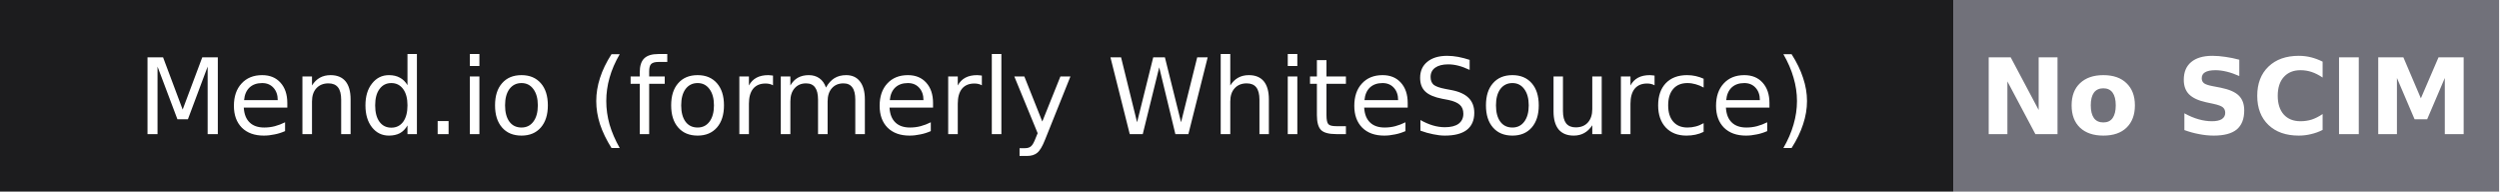
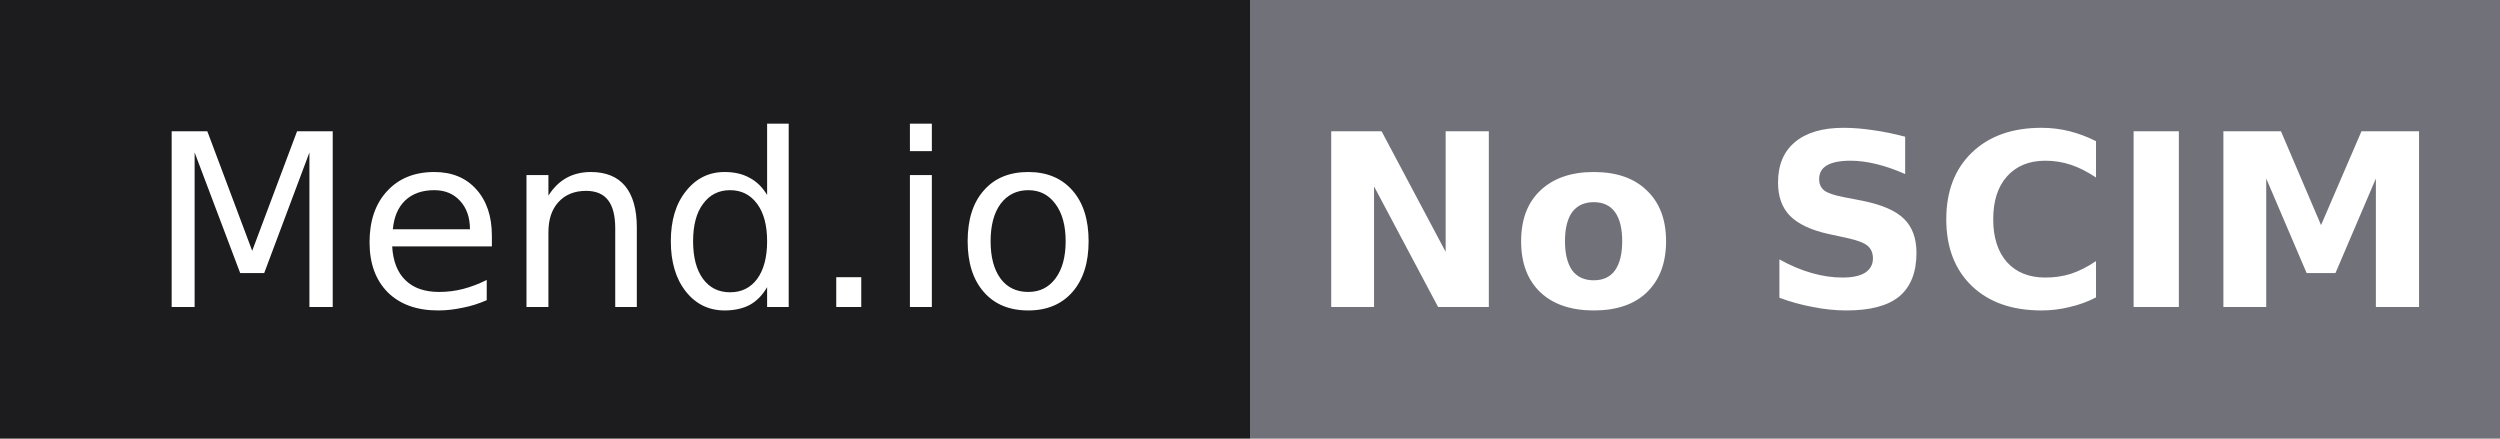
- <svg xmlns="http://www.w3.org/2000/svg" width="261" height="20" role="img" aria-label="Mend.io (formerly WhiteSource): No SCIM">
-   <rect width="204" height="20" fill="#1c1c1e" />
-   <rect x="204" width="57" height="20" fill="#71717a" />
+ <svg xmlns="http://www.w3.org/2000/svg" width="114" height="20" role="img" aria-label="Mend.io: No SCIM">
+   <rect width="57" height="20" fill="#1c1c1e" />
+   <rect x="57" width="57" height="20" fill="#71717a" />
  <g fill="#fff" font-family="Verdana,Geneva,DejaVu Sans,sans-serif" font-size="11" text-rendering="geometricPrecision">
-     <text x="102" y="14" text-anchor="middle">Mend.io (formerly WhiteSource)</text>
-     <text x="232.5" y="14" text-anchor="middle" font-weight="bold">No SCIM</text>
+     <text x="28.5" y="14" text-anchor="middle">Mend.io</text>
+     <text x="85.5" y="14" text-anchor="middle" font-weight="bold">No SCIM</text>
  </g>
</svg>
